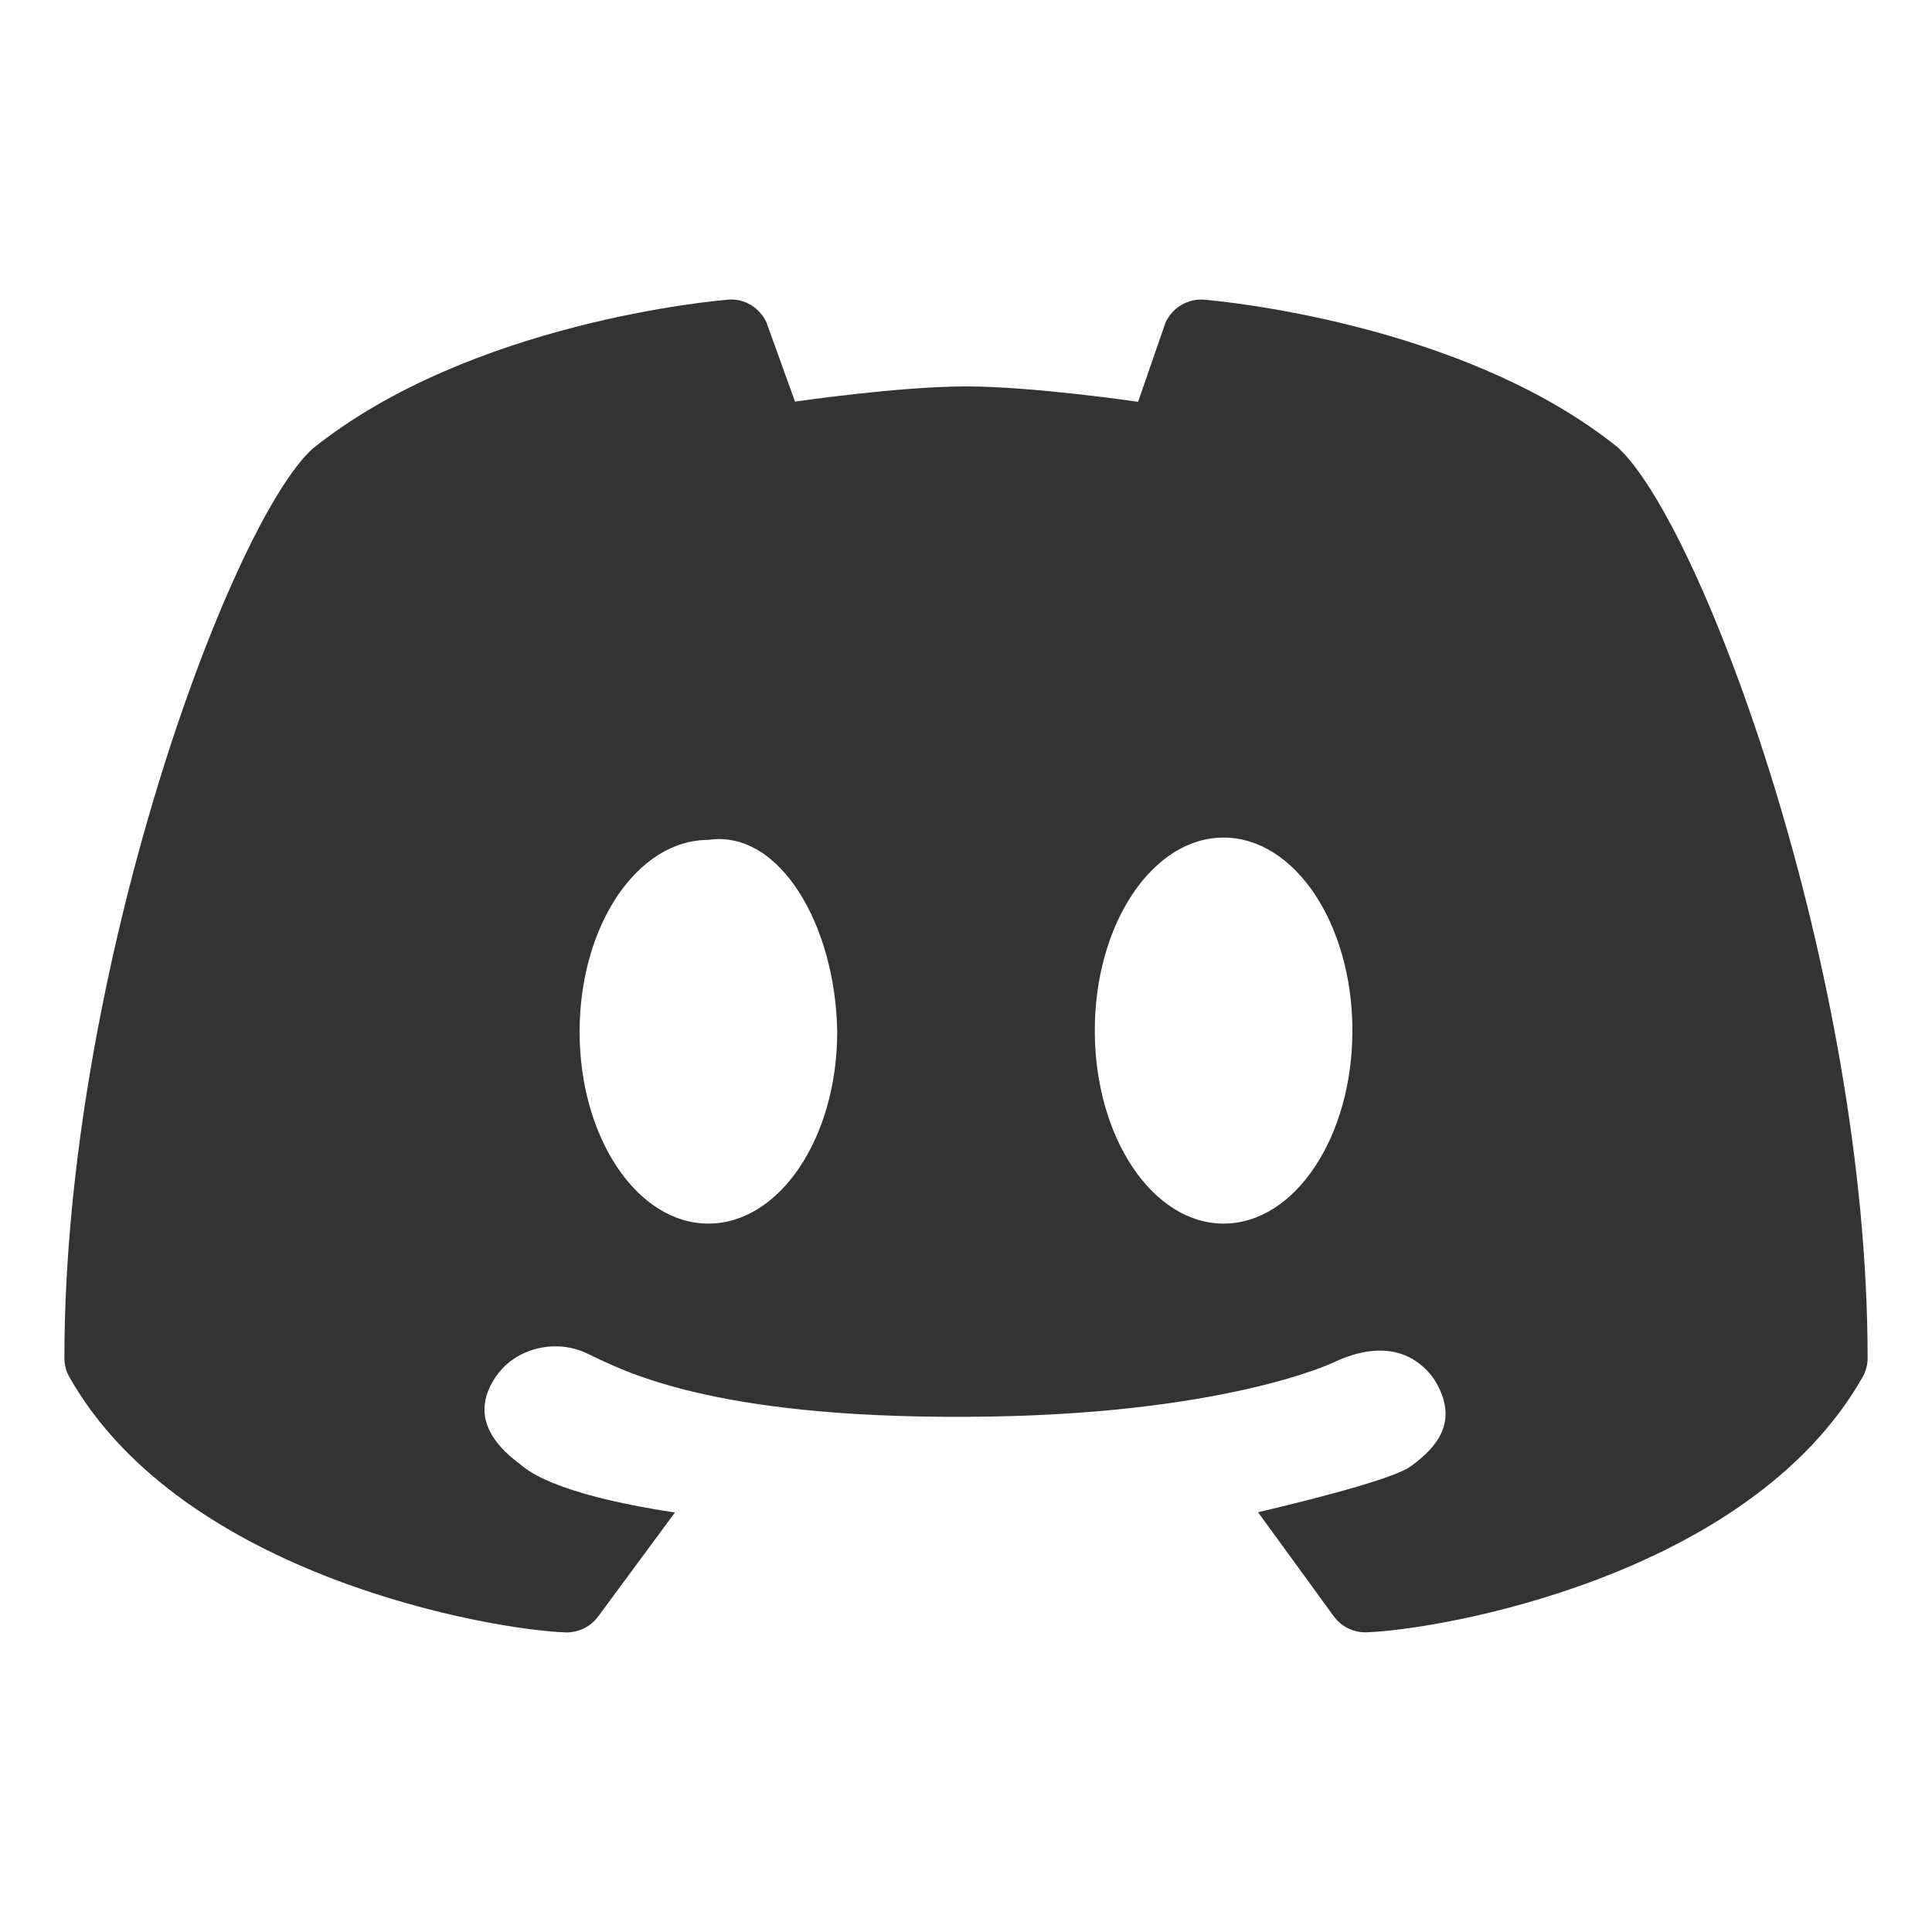
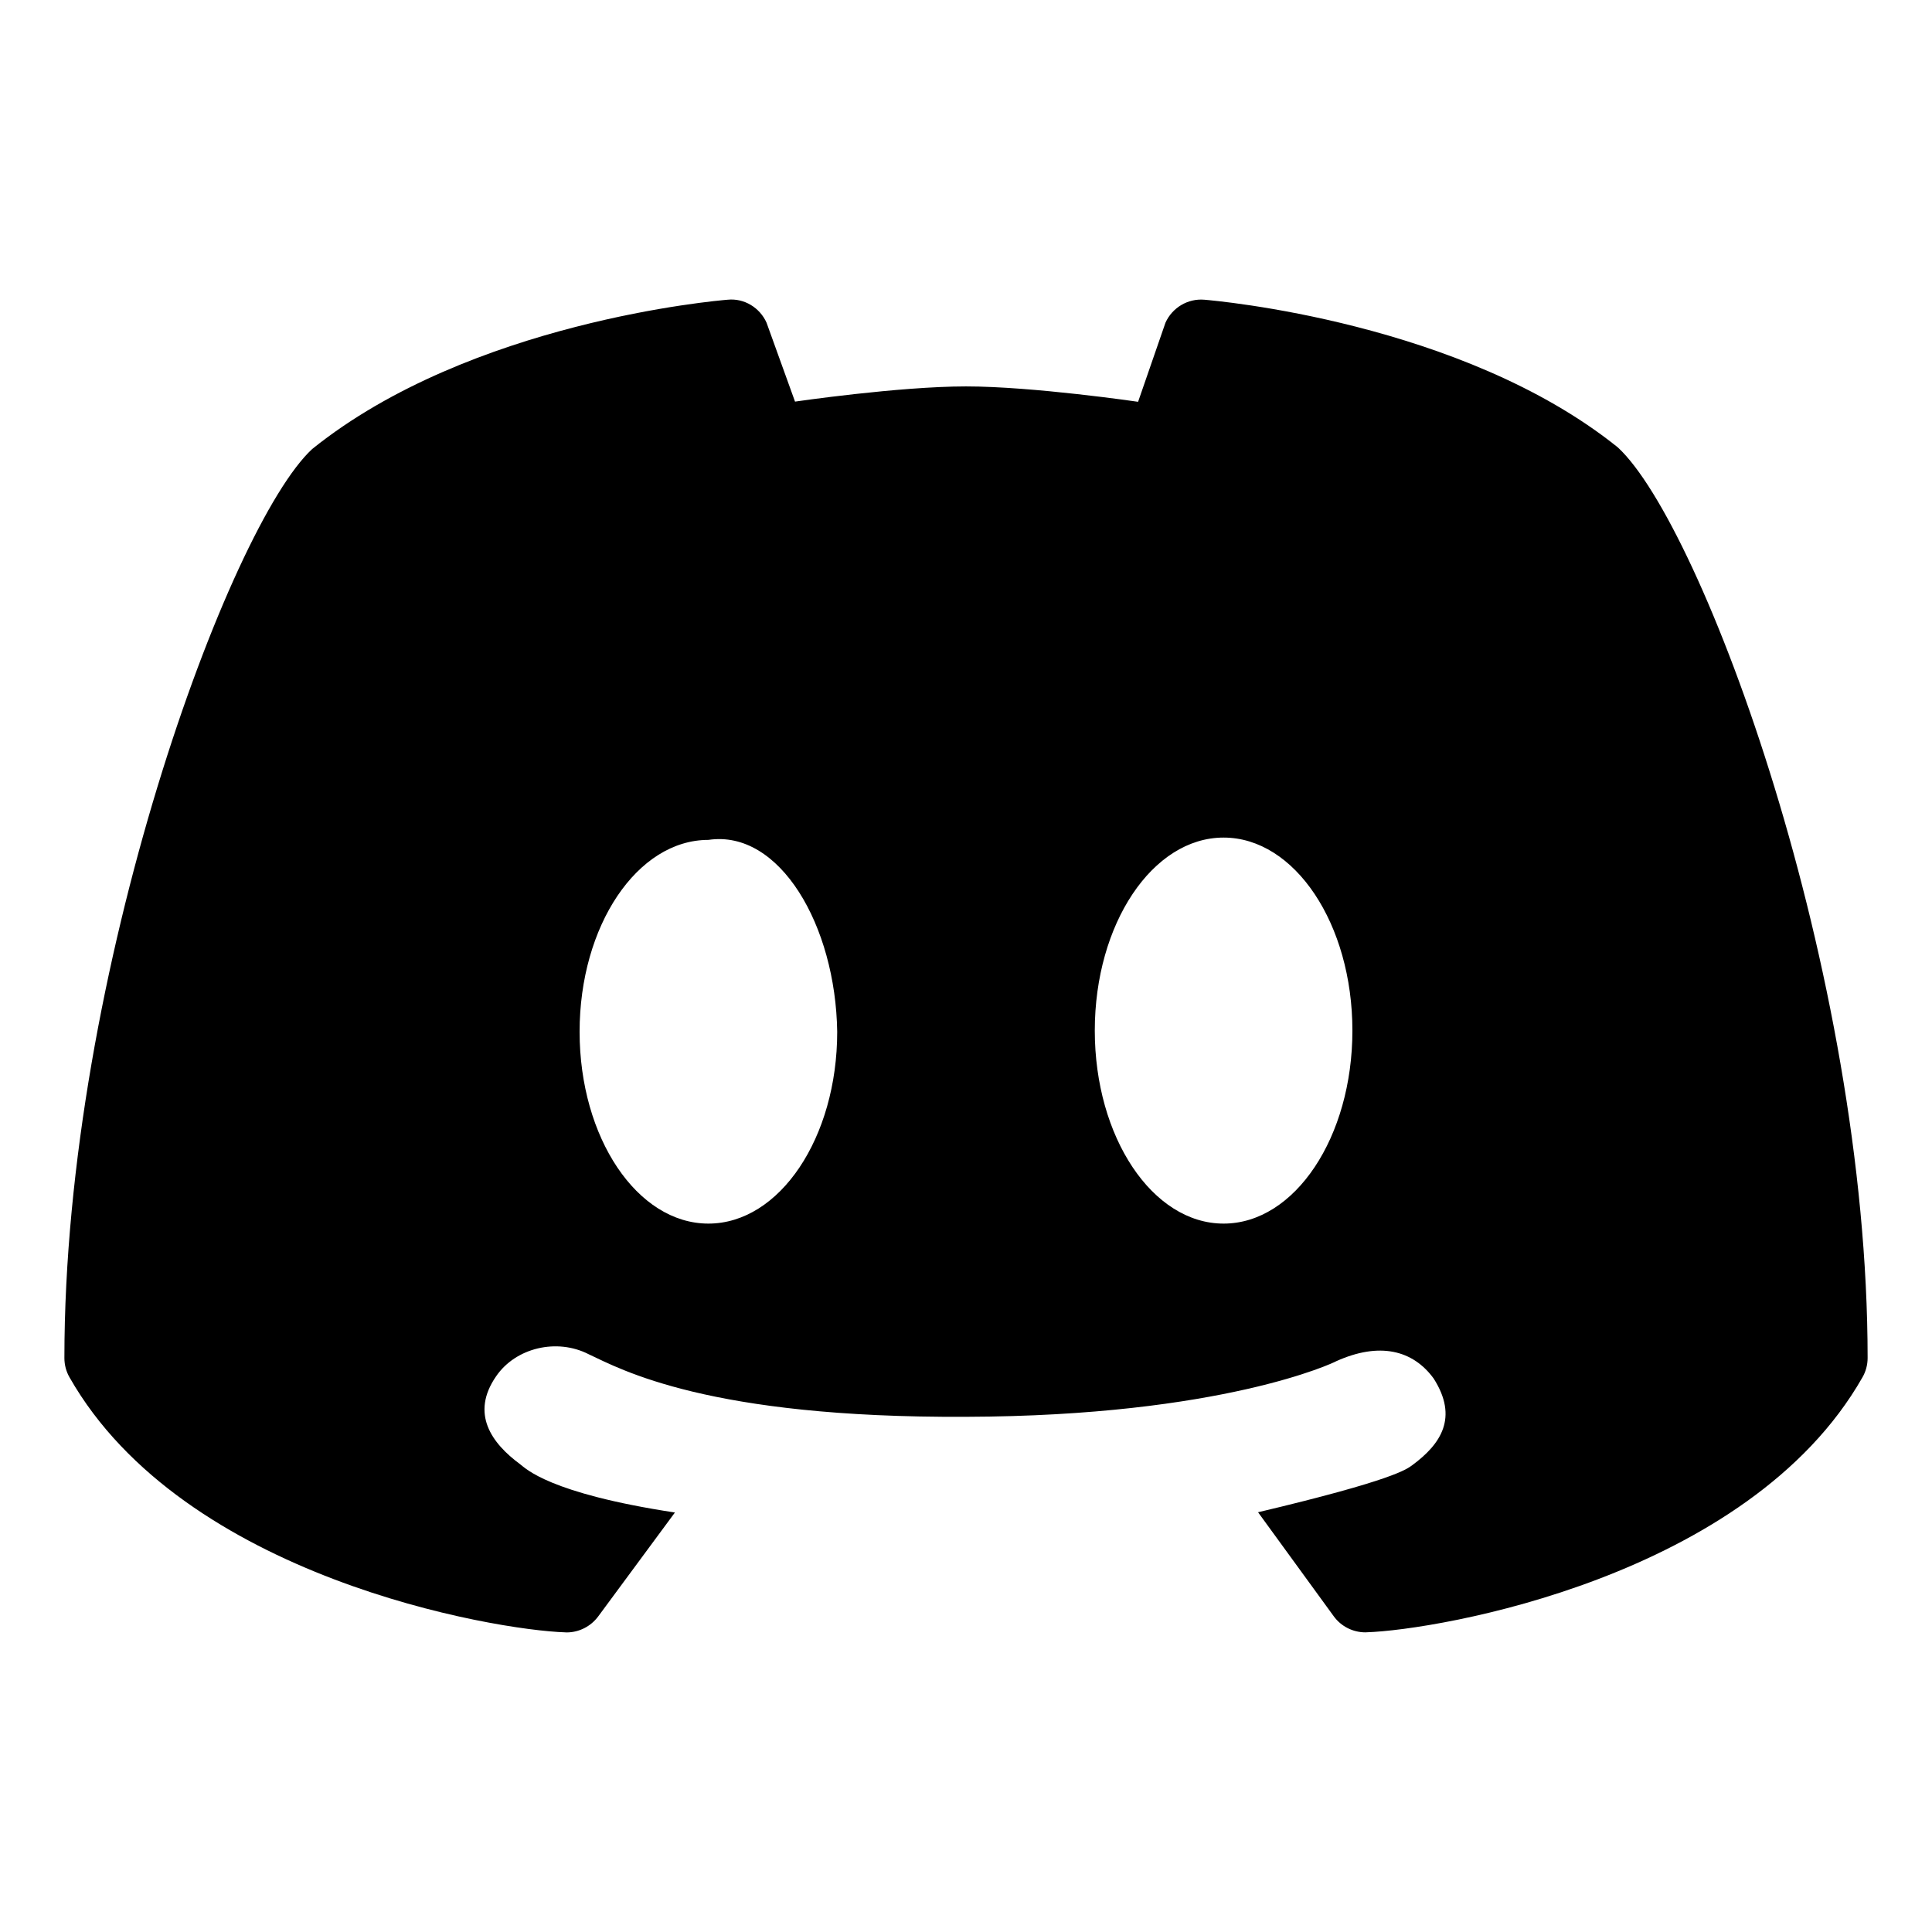
<svg xmlns="http://www.w3.org/2000/svg" x="0px" y="0px" width="30" height="30" viewBox="0 0 172 172" style=" fill:#000000;">
  <g fill="none" fill-rule="nonzero" stroke="none" stroke-width="1" stroke-linecap="butt" stroke-linejoin="miter" stroke-miterlimit="10" stroke-dasharray="" stroke-dashoffset="0" font-family="none" font-weight="none" font-size="none" text-anchor="none" style="mix-blend-mode: normal">
    <path d="M0,172v-172h172v172z" fill="none" />
-     <g fill="#333">
+     <g fill="#000">
      <path d="M70.778,35.753c-1.25,-3.474 -2.511,-6.977 -2.534,-7.023c-0.602,-1.347 -1.995,-2.196 -3.463,-2.047c-0.929,0.075 -22.905,1.967 -36.986,13.29c-7.362,6.8 -22.062,46.555 -22.062,80.926c0,0.608 0.155,1.198 0.459,1.726c10.154,17.831 37.834,22.498 44.141,22.698c0.04,0.006 0.075,0.006 0.109,0.006c1.112,0 2.156,-0.533 2.821,-1.433l6.823,-9.242c-11.272,-1.714 -13.307,-3.95 -13.783,-4.3c-2.546,-1.875 -4.426,-4.501 -2.144,-7.815c1.754,-2.574 5.435,-3.423 8.256,-1.972c2.89,1.347 10.624,5.682 33.586,5.567c22.801,-0.069 32.812,-4.845 32.955,-4.948c3.83,-1.726 6.817,-1.015 8.68,1.542c2.219,3.48 0.636,5.837 -1.898,7.706c-0.476,0.35 -1.628,1.33 -13.737,4.197l6.737,9.259c0.659,0.906 1.709,1.433 2.821,1.433c0.04,0 0.075,0 0.109,-0.006c6.312,-0.201 33.993,-4.868 44.141,-22.698c0.304,-0.527 0.459,-1.118 0.459,-1.726c0,-34.366 -14.7,-74.121 -22.245,-81.069c-13.898,-11.169 -35.873,-13.061 -36.802,-13.141c-1.468,-0.126 -2.861,0.705 -3.463,2.047c-0.023,0.046 -1.25,3.606 -2.437,7.041c0,0 -9.351,-1.37 -15.319,-1.37c-5.968,0 -15.222,1.353 -15.222,1.353zM63.067,108.933c-6.335,0 -11.467,-7.643 -11.467,-17.08c0,-9.437 5.131,-17.08 11.467,-17.08c6.358,-0.946 11.329,7.643 11.467,17.08c0,9.437 -5.131,17.08 -11.467,17.08zM108.933,108.933c-6.335,0 -11.467,-7.694 -11.467,-17.183c0,-9.489 5.131,-17.183 11.467,-17.183c6.335,0 11.467,7.694 11.467,17.183c0,9.489 -5.131,17.183 -11.467,17.183z" />
    </g>
  </g>
</svg>
